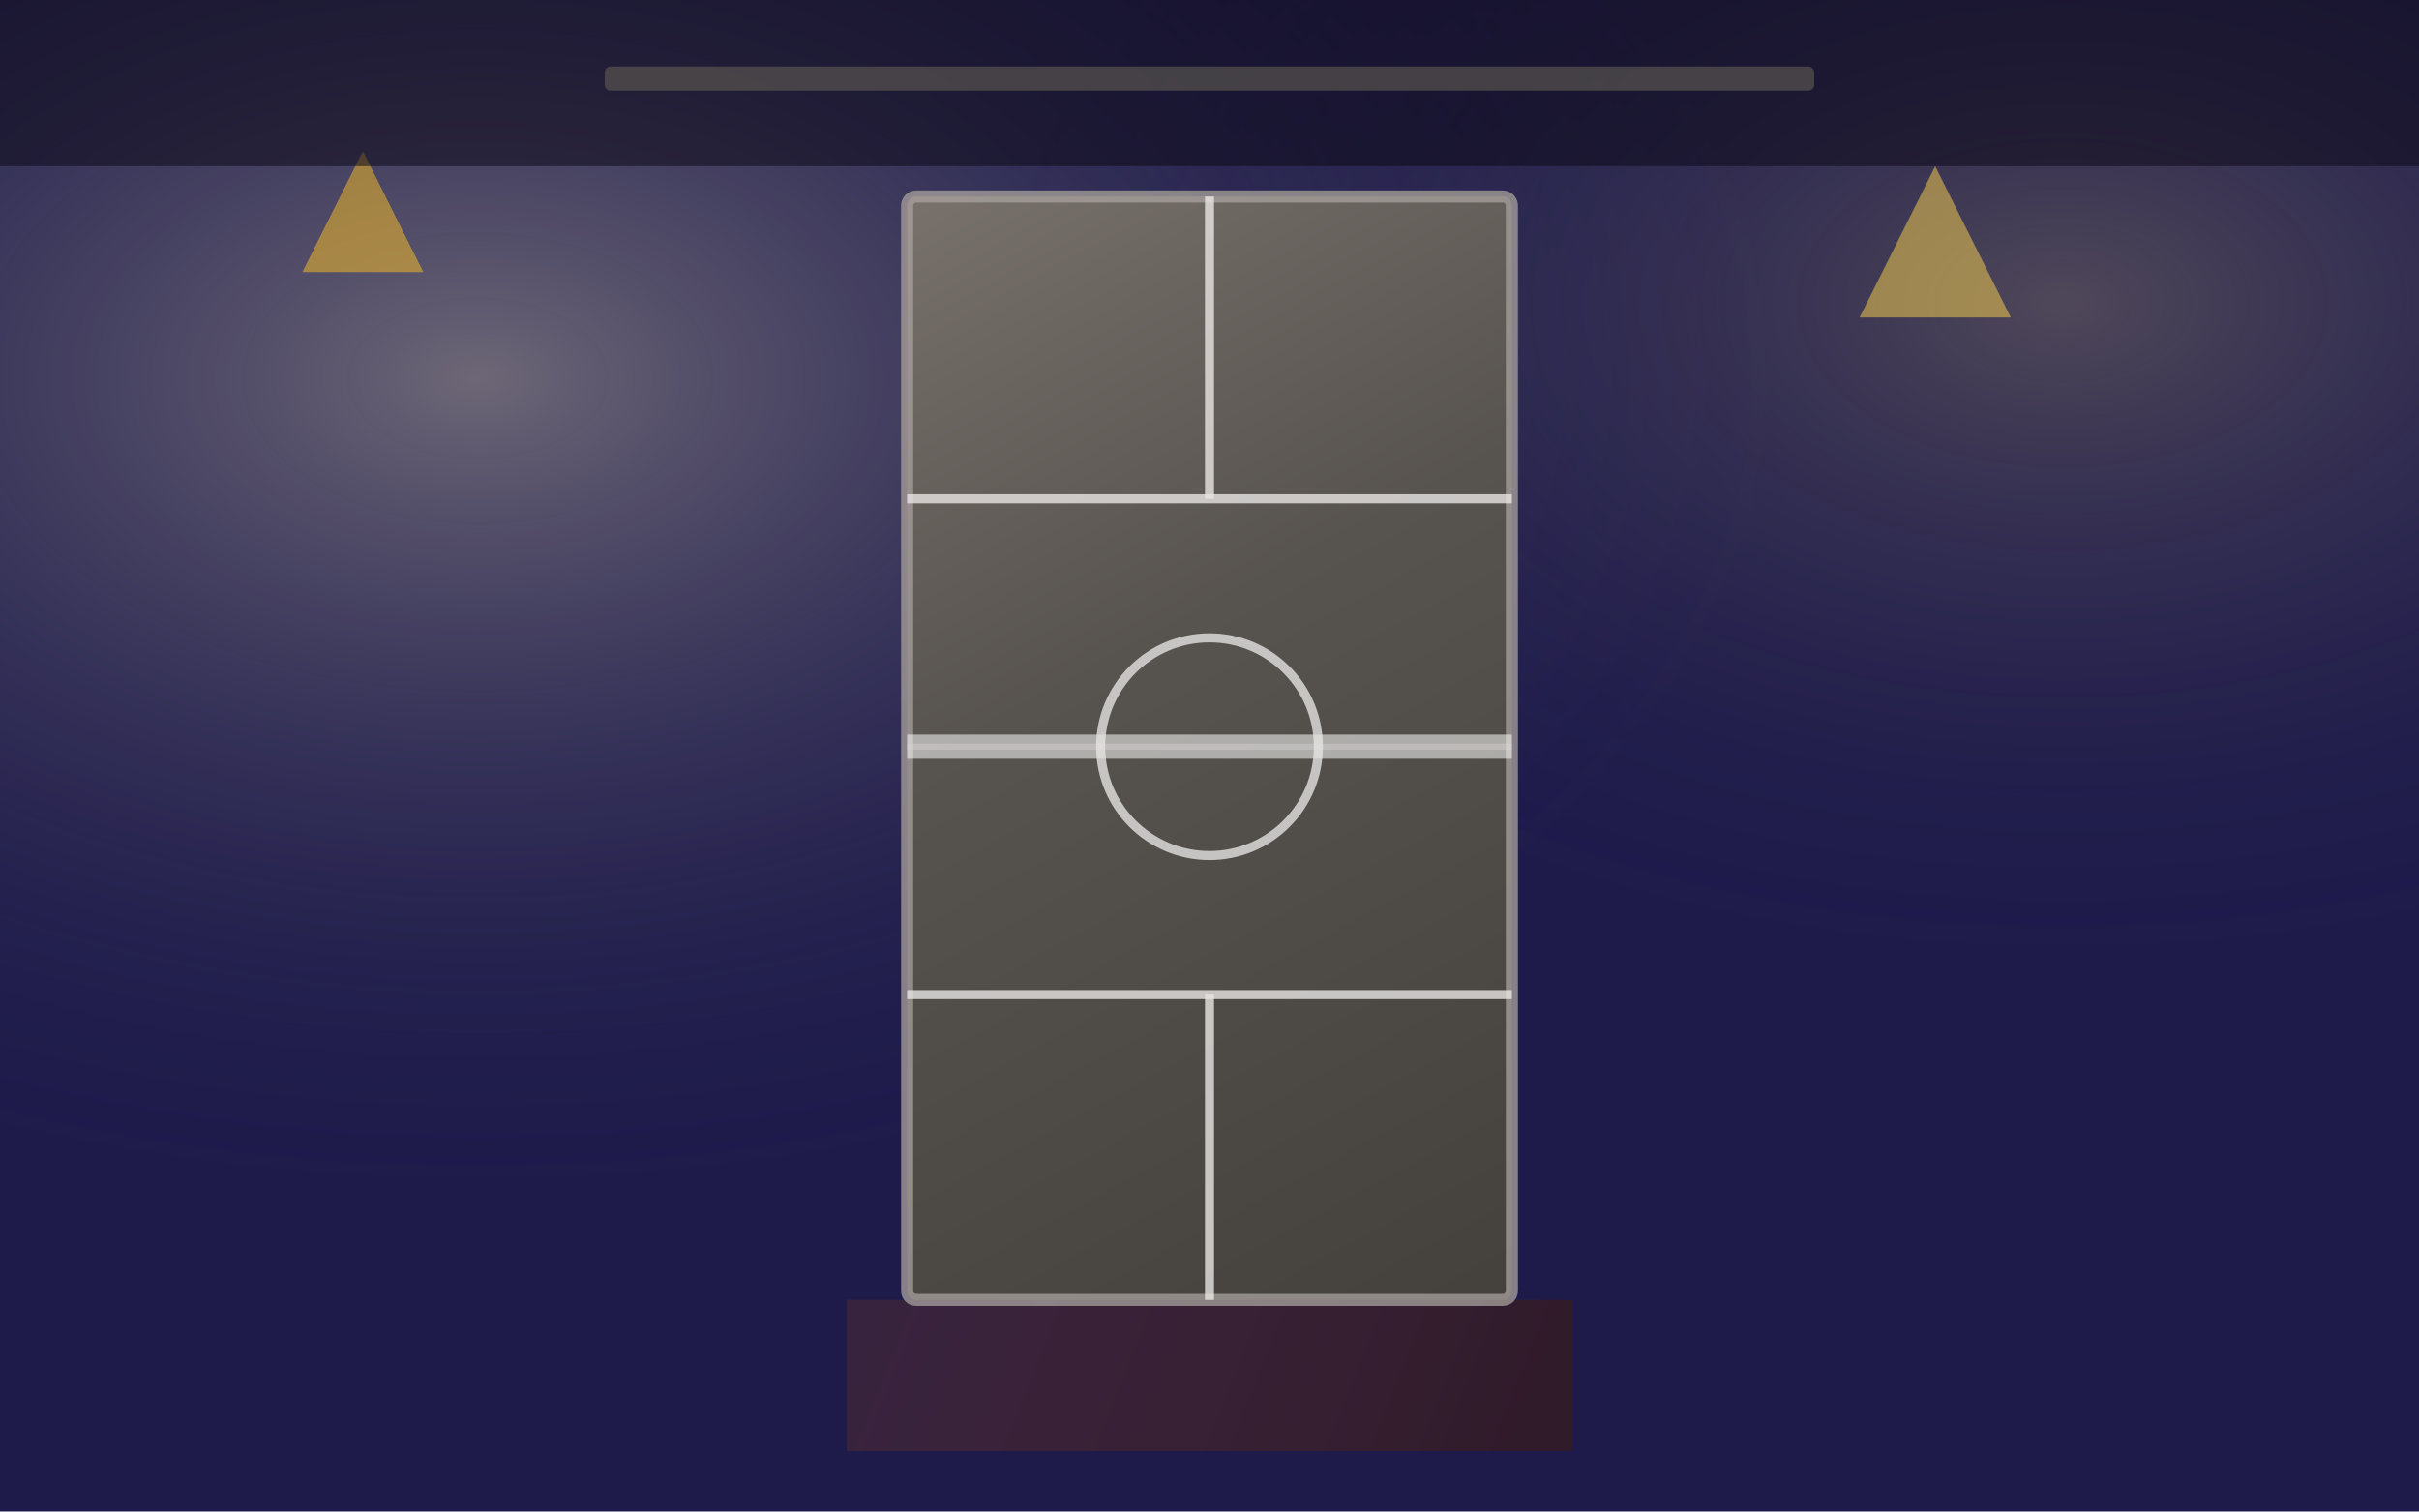
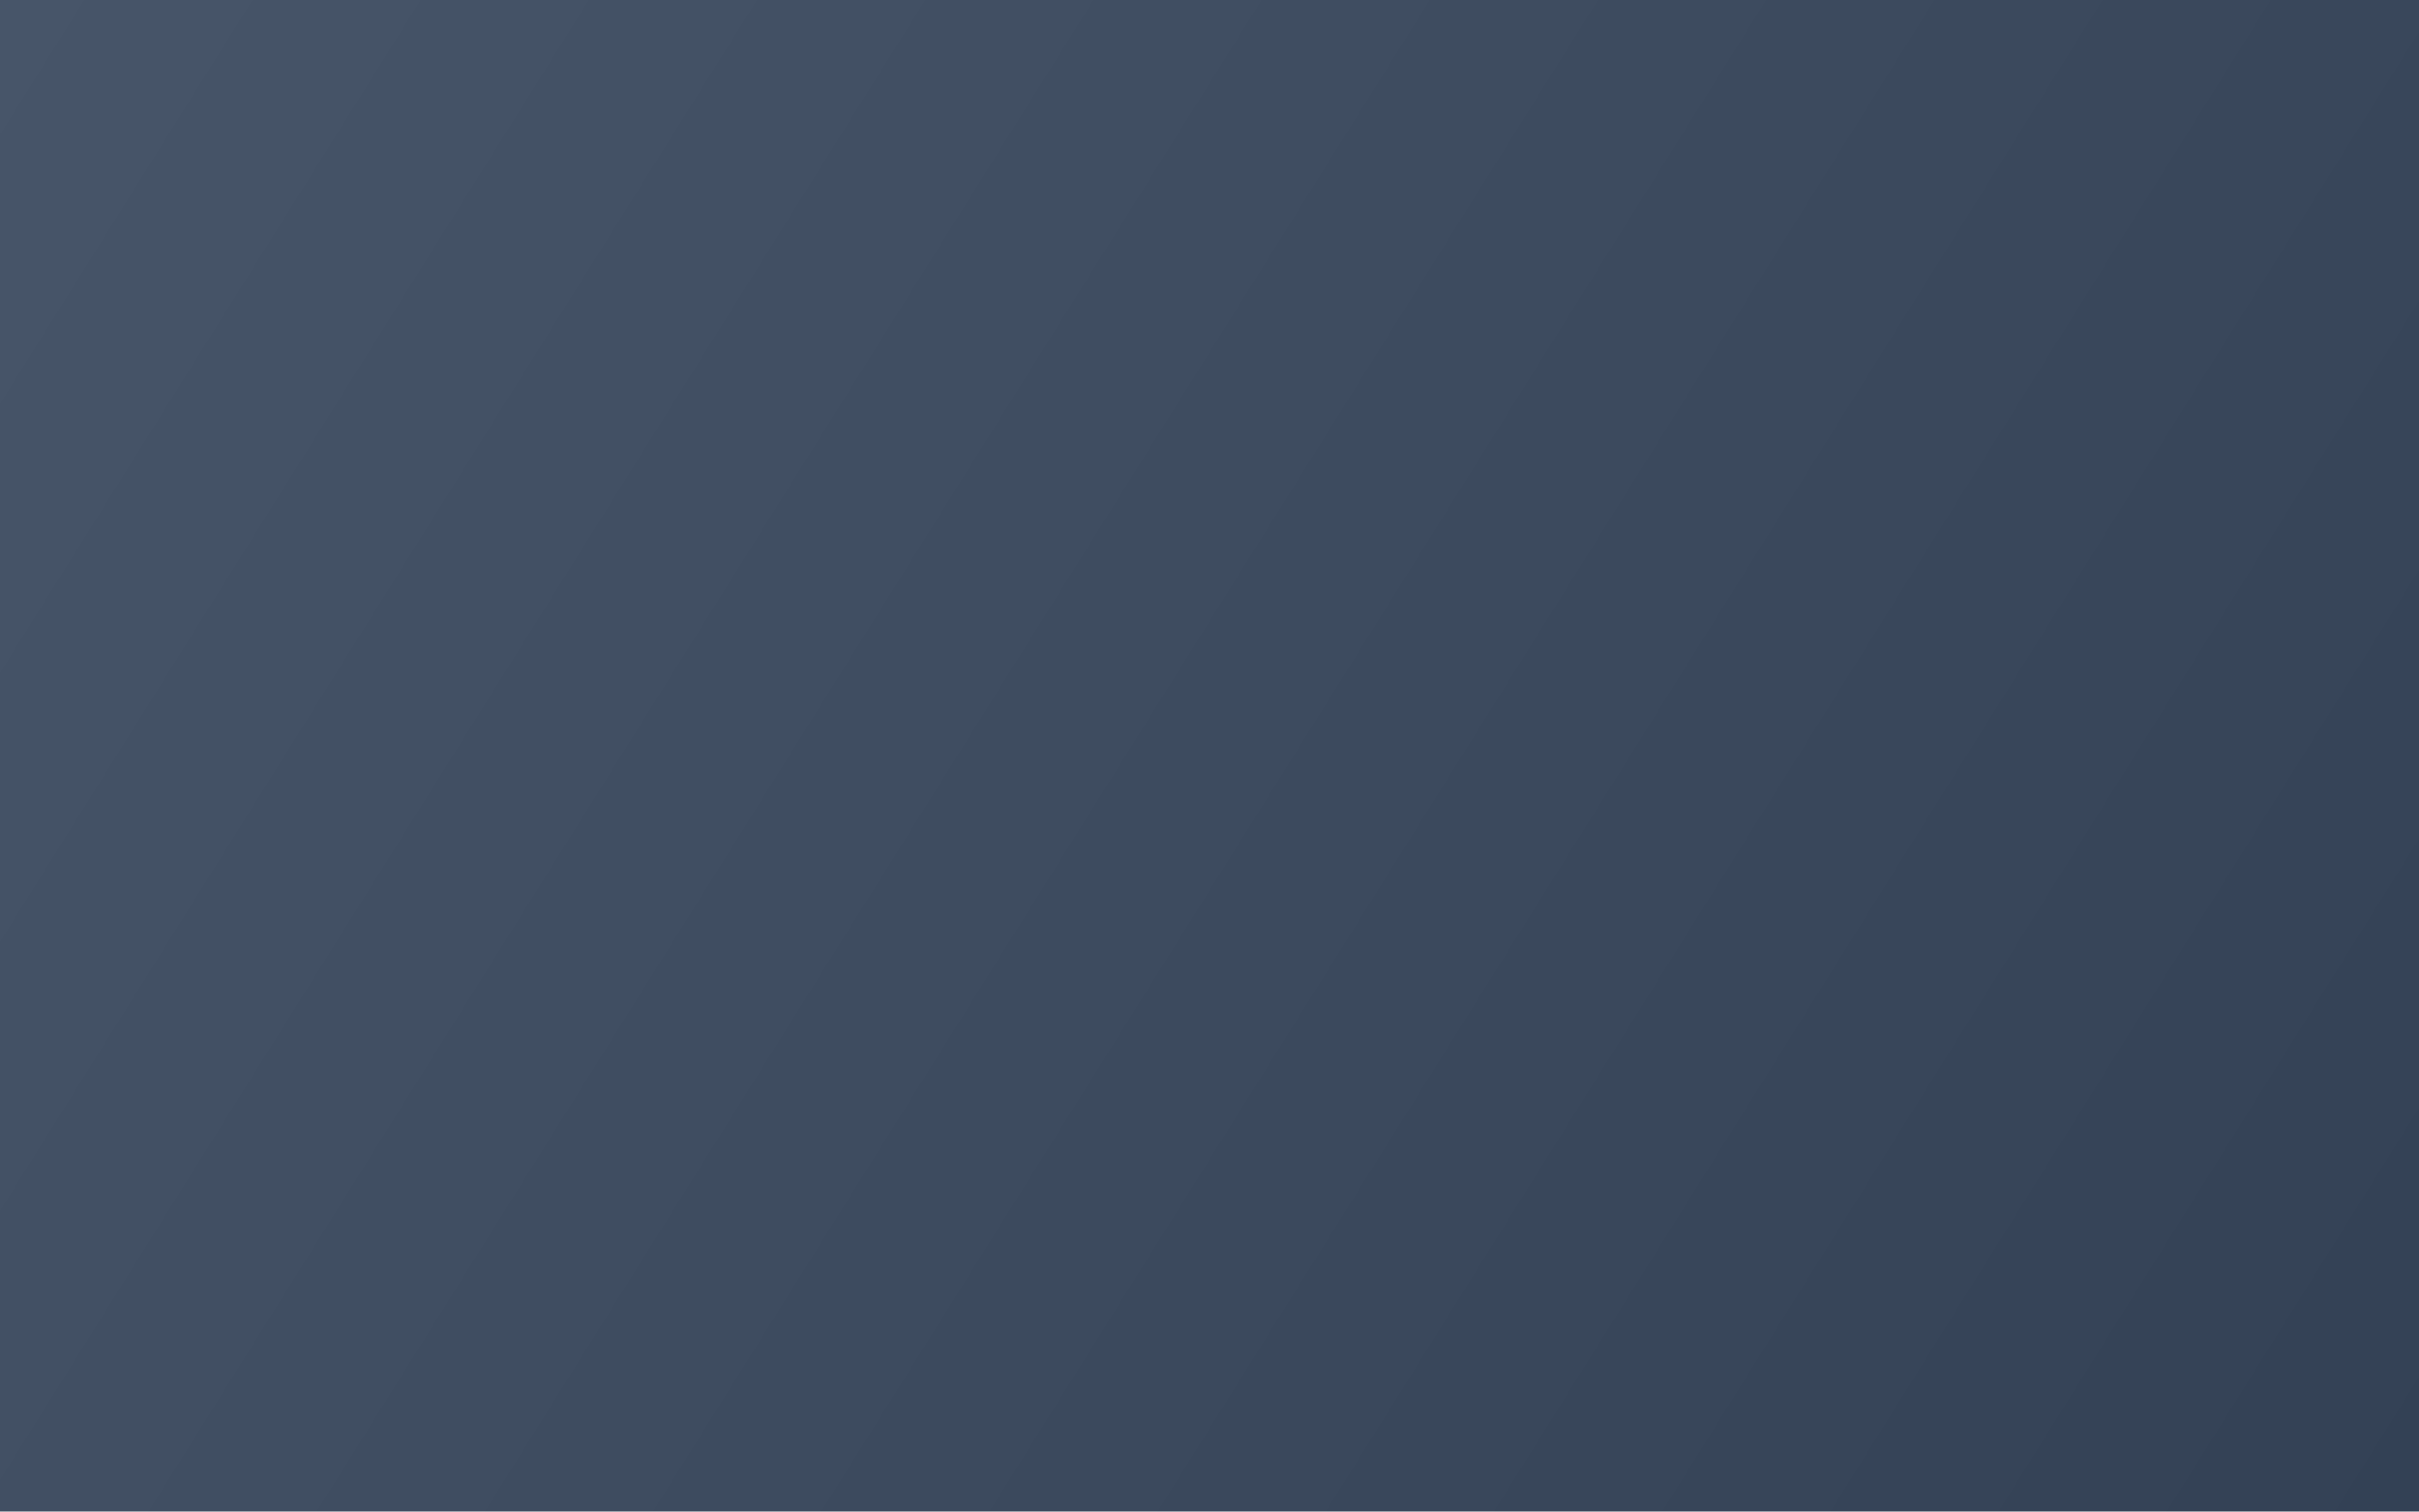
<svg xmlns="http://www.w3.org/2000/svg" viewBox="0 0 800 500" fill="none" aria-hidden="true">
  <defs>
-     <radialGradient id="ib-spot1" cx="0.2" cy="0.25" r="0.55">
-       <stop offset="0%" stop-color="#fef3c7" stop-opacity="0.35" />
-       <stop offset="100%" stop-color="#1e1b4b" stop-opacity="0" />
-     </radialGradient>
-     <radialGradient id="ib-spot2" cx="0.85" cy="0.2" r="0.45">
-       <stop offset="0%" stop-color="#fde68a" stop-opacity="0.22" />
-       <stop offset="100%" stop-color="#1e1b4b" stop-opacity="0" />
-     </radialGradient>
-     <linearGradient id="ib-court" x1="300" y1="65" x2="500" y2="435" gradientUnits="userSpaceOnUse">
-       <stop offset="0%" stop-color="#78716c" />
-       <stop offset="40%" stop-color="#57534e" />
-       <stop offset="100%" stop-color="#44403c" />
-     </linearGradient>
-     <linearGradient id="ib-wood" x1="300" y1="400" x2="500" y2="480" gradientUnits="userSpaceOnUse">
-       <stop offset="0%" stop-color="#92400e" stop-opacity="0.25" />
-       <stop offset="100%" stop-color="#451a03" stop-opacity="0.5" />
+     <linearGradient id="ib1" x1="0" y1="0" x2="800" y2="500" gradientUnits="userSpaceOnUse">
+       <stop offset="0%" stop-color="#475569" />
+       <stop offset="100%" stop-color="#334155" />
    </linearGradient>
  </defs>
-   <rect width="800" height="500" fill="#1e1b4b" />
-   <rect width="800" height="500" fill="url(#ib-spot1)" />
-   <rect width="800" height="500" fill="url(#ib-spot2)" />
-   <rect x="280" y="430" width="240" height="50" fill="url(#ib-wood)" opacity="0.9" />
-   <rect x="300" y="65" width="200" height="365" rx="3" fill="url(#ib-court)" />
-   <rect x="300" y="65" width="200" height="365" rx="3" fill="none" stroke="#a8a29e" stroke-width="4" opacity="0.75" />
-   <line x1="300" y1="247" x2="500" y2="247" stroke="#fafaf9" stroke-width="8" opacity="0.55" />
-   <line x1="300" y1="247" x2="500" y2="247" stroke="#d6d3d1" stroke-width="2" opacity="0.4" />
-   <line x1="300" y1="165" x2="500" y2="165" stroke="#e7e5e4" stroke-width="3" opacity="0.8" />
-   <line x1="300" y1="329" x2="500" y2="329" stroke="#e7e5e4" stroke-width="3" opacity="0.8" />
-   <line x1="400" y1="65" x2="400" y2="165" stroke="#e7e5e4" stroke-width="3" opacity="0.8" />
-   <line x1="400" y1="329" x2="400" y2="430" stroke="#e7e5e4" stroke-width="3" opacity="0.8" />
-   <circle cx="400" cy="247" r="36" stroke="#e7e5e4" stroke-width="3" fill="none" opacity="0.78" />
-   <g opacity="0.5">
-     <path d="M120 50 L140 90 L100 90 Z" fill="#fbbf24" />
-     <path d="M640 55 L665 105 L615 105 Z" fill="#fcd34d" />
-   </g>
-   <rect x="0" y="0" width="800" height="55" fill="#0c0a1a" opacity="0.55" />
-   <rect x="200" y="22" width="400" height="8" rx="2" fill="#57534e" opacity="0.7" />
+   <rect width="800" height="500" fill="url(#ib1)" />
</svg>
